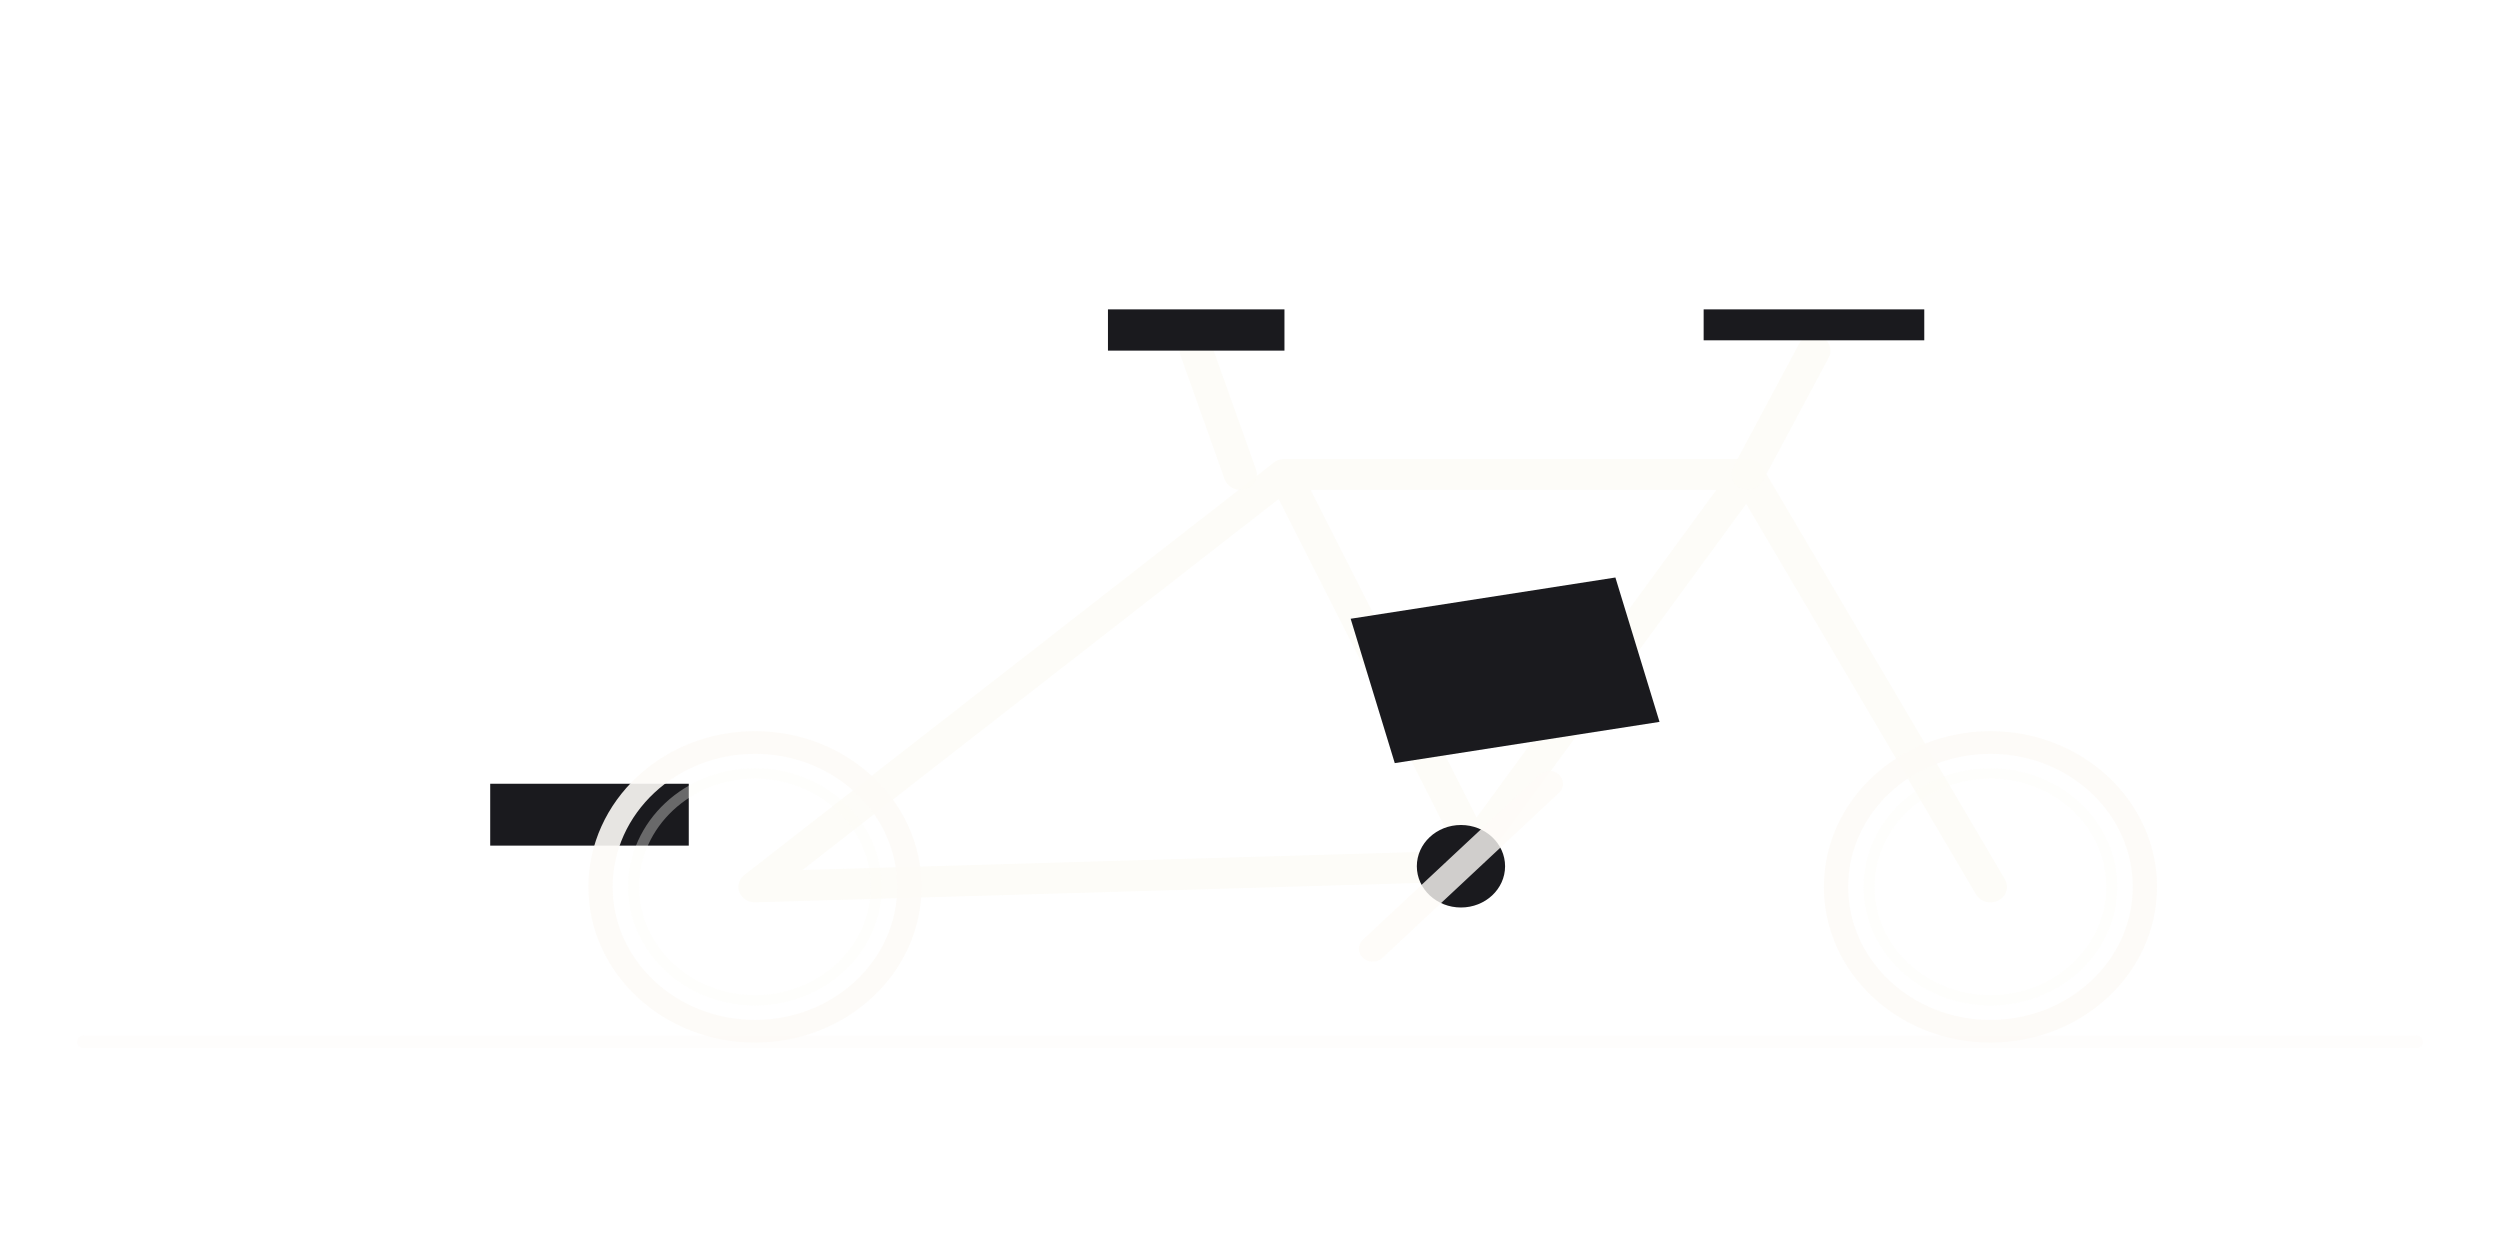
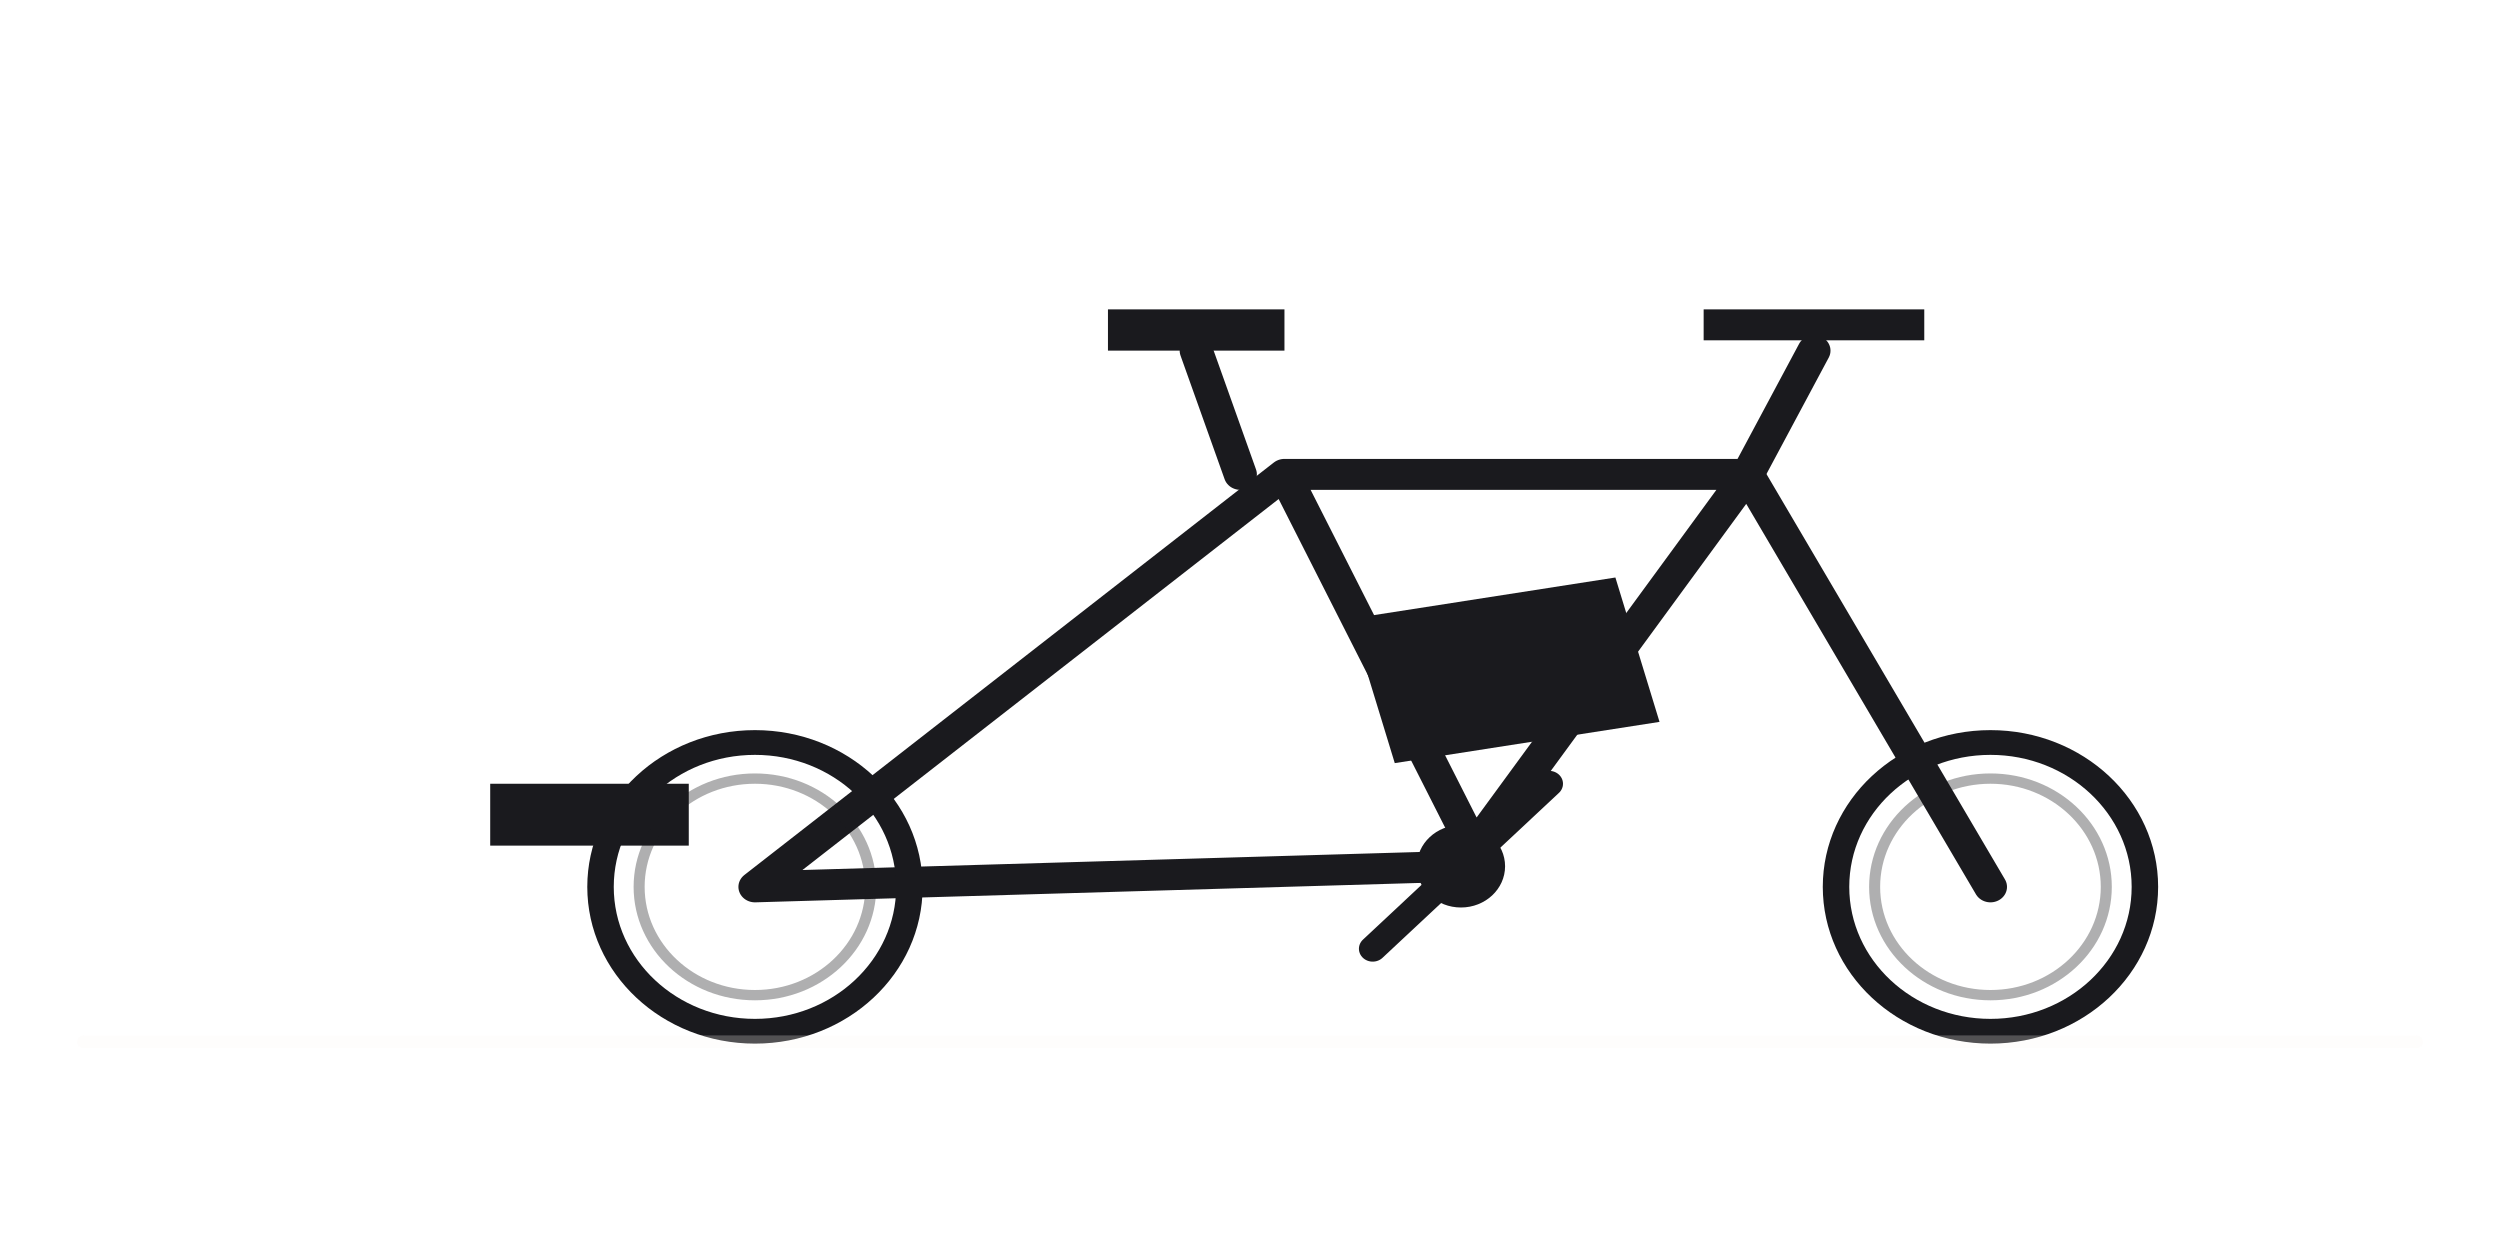
<svg xmlns="http://www.w3.org/2000/svg" viewBox="0 0 240 120">
  <g transform="translate(4.7 0) scale(1.059 0.99)" transform-origin="120 100">
-     <path d="M64 86L112 46L154 46L176 86M112 46L130 84M154 46L128 84M128 84L64 86" fill="none" stroke="#FDFBF7" stroke-opacity="0.85" stroke-width="3" stroke-linecap="round" stroke-linejoin="round" />
-     <path d="M154 46L160 34M108 46L104 34" fill="none" stroke="#FDFBF7" stroke-opacity="0.85" stroke-width="3" stroke-linecap="round" stroke-linejoin="round" />
+     <path d="M64 86L112 46L154 46L176 86M112 46L130 84M154 46L128 84M128 84L64 86" fill="none" stroke="#1A1A1E" stroke-width="3" stroke-linecap="round" stroke-linejoin="round" />
+     <path d="M154 46L160 34M108 46L104 34" fill="none" stroke="#1A1A1E" stroke-width="3" stroke-linecap="round" stroke-linejoin="round" />
    <path d="M96 30h16v4h-16z" fill="#1A1A1E" />
    <path d="M150 30h20v3h-20z" fill="#1A1A1E" />
    <path d="M118 60L142 56L146 70L122 74Z" fill="#1A1A1E" />
    <path d="M40 76h18v6h-18z" fill="#1A1A1E" />
    <circle cx="128" cy="84" r="4" fill="#1A1A1E" />
-     <path d="M128 84L120 92M128 84L136 76" fill="none" stroke="#FDFBF7" stroke-opacity="0.8" stroke-width="2.5" stroke-linecap="round" stroke-linejoin="round" />
-     <circle cx="64" cy="86" r="14" fill="none" stroke="#FDFBF7" stroke-opacity="0.9" stroke-width="2.2" />
-     <circle cx="176" cy="86" r="14" fill="none" stroke="#FDFBF7" stroke-opacity="0.9" stroke-width="2.2" />
-     <circle cx="64" cy="86" r="11" fill="none" stroke="#FDFBF7" stroke-opacity="0.35" stroke-width="1" />
-     <circle cx="176" cy="86" r="11" fill="none" stroke="#FDFBF7" stroke-opacity="0.35" stroke-width="1" />
+     <path d="M128 84L120 92M128 84L136 76" fill="none" stroke="#1A1A1E" stroke-width="2.5" stroke-linecap="round" stroke-linejoin="round" />
+     <circle cx="64" cy="86" r="14" fill="none" stroke="#1A1A1E" stroke-width="2.4" />
+     <circle cx="176" cy="86" r="14" fill="none" stroke="#1A1A1E" stroke-width="2.4" />
+     <circle cx="64" cy="86" r="10.5" fill="none" stroke="#1A1A1E" stroke-opacity="0.35" stroke-width="1" />
+     <circle cx="176" cy="86" r="10.5" fill="none" stroke="#1A1A1E" stroke-opacity="0.35" stroke-width="1" />
  </g>
  <path d="M8 100h224" fill="none" stroke="#FDFBF7" stroke-opacity="0.25" stroke-width="1.2" stroke-linecap="round" stroke-linejoin="round" />
</svg>
